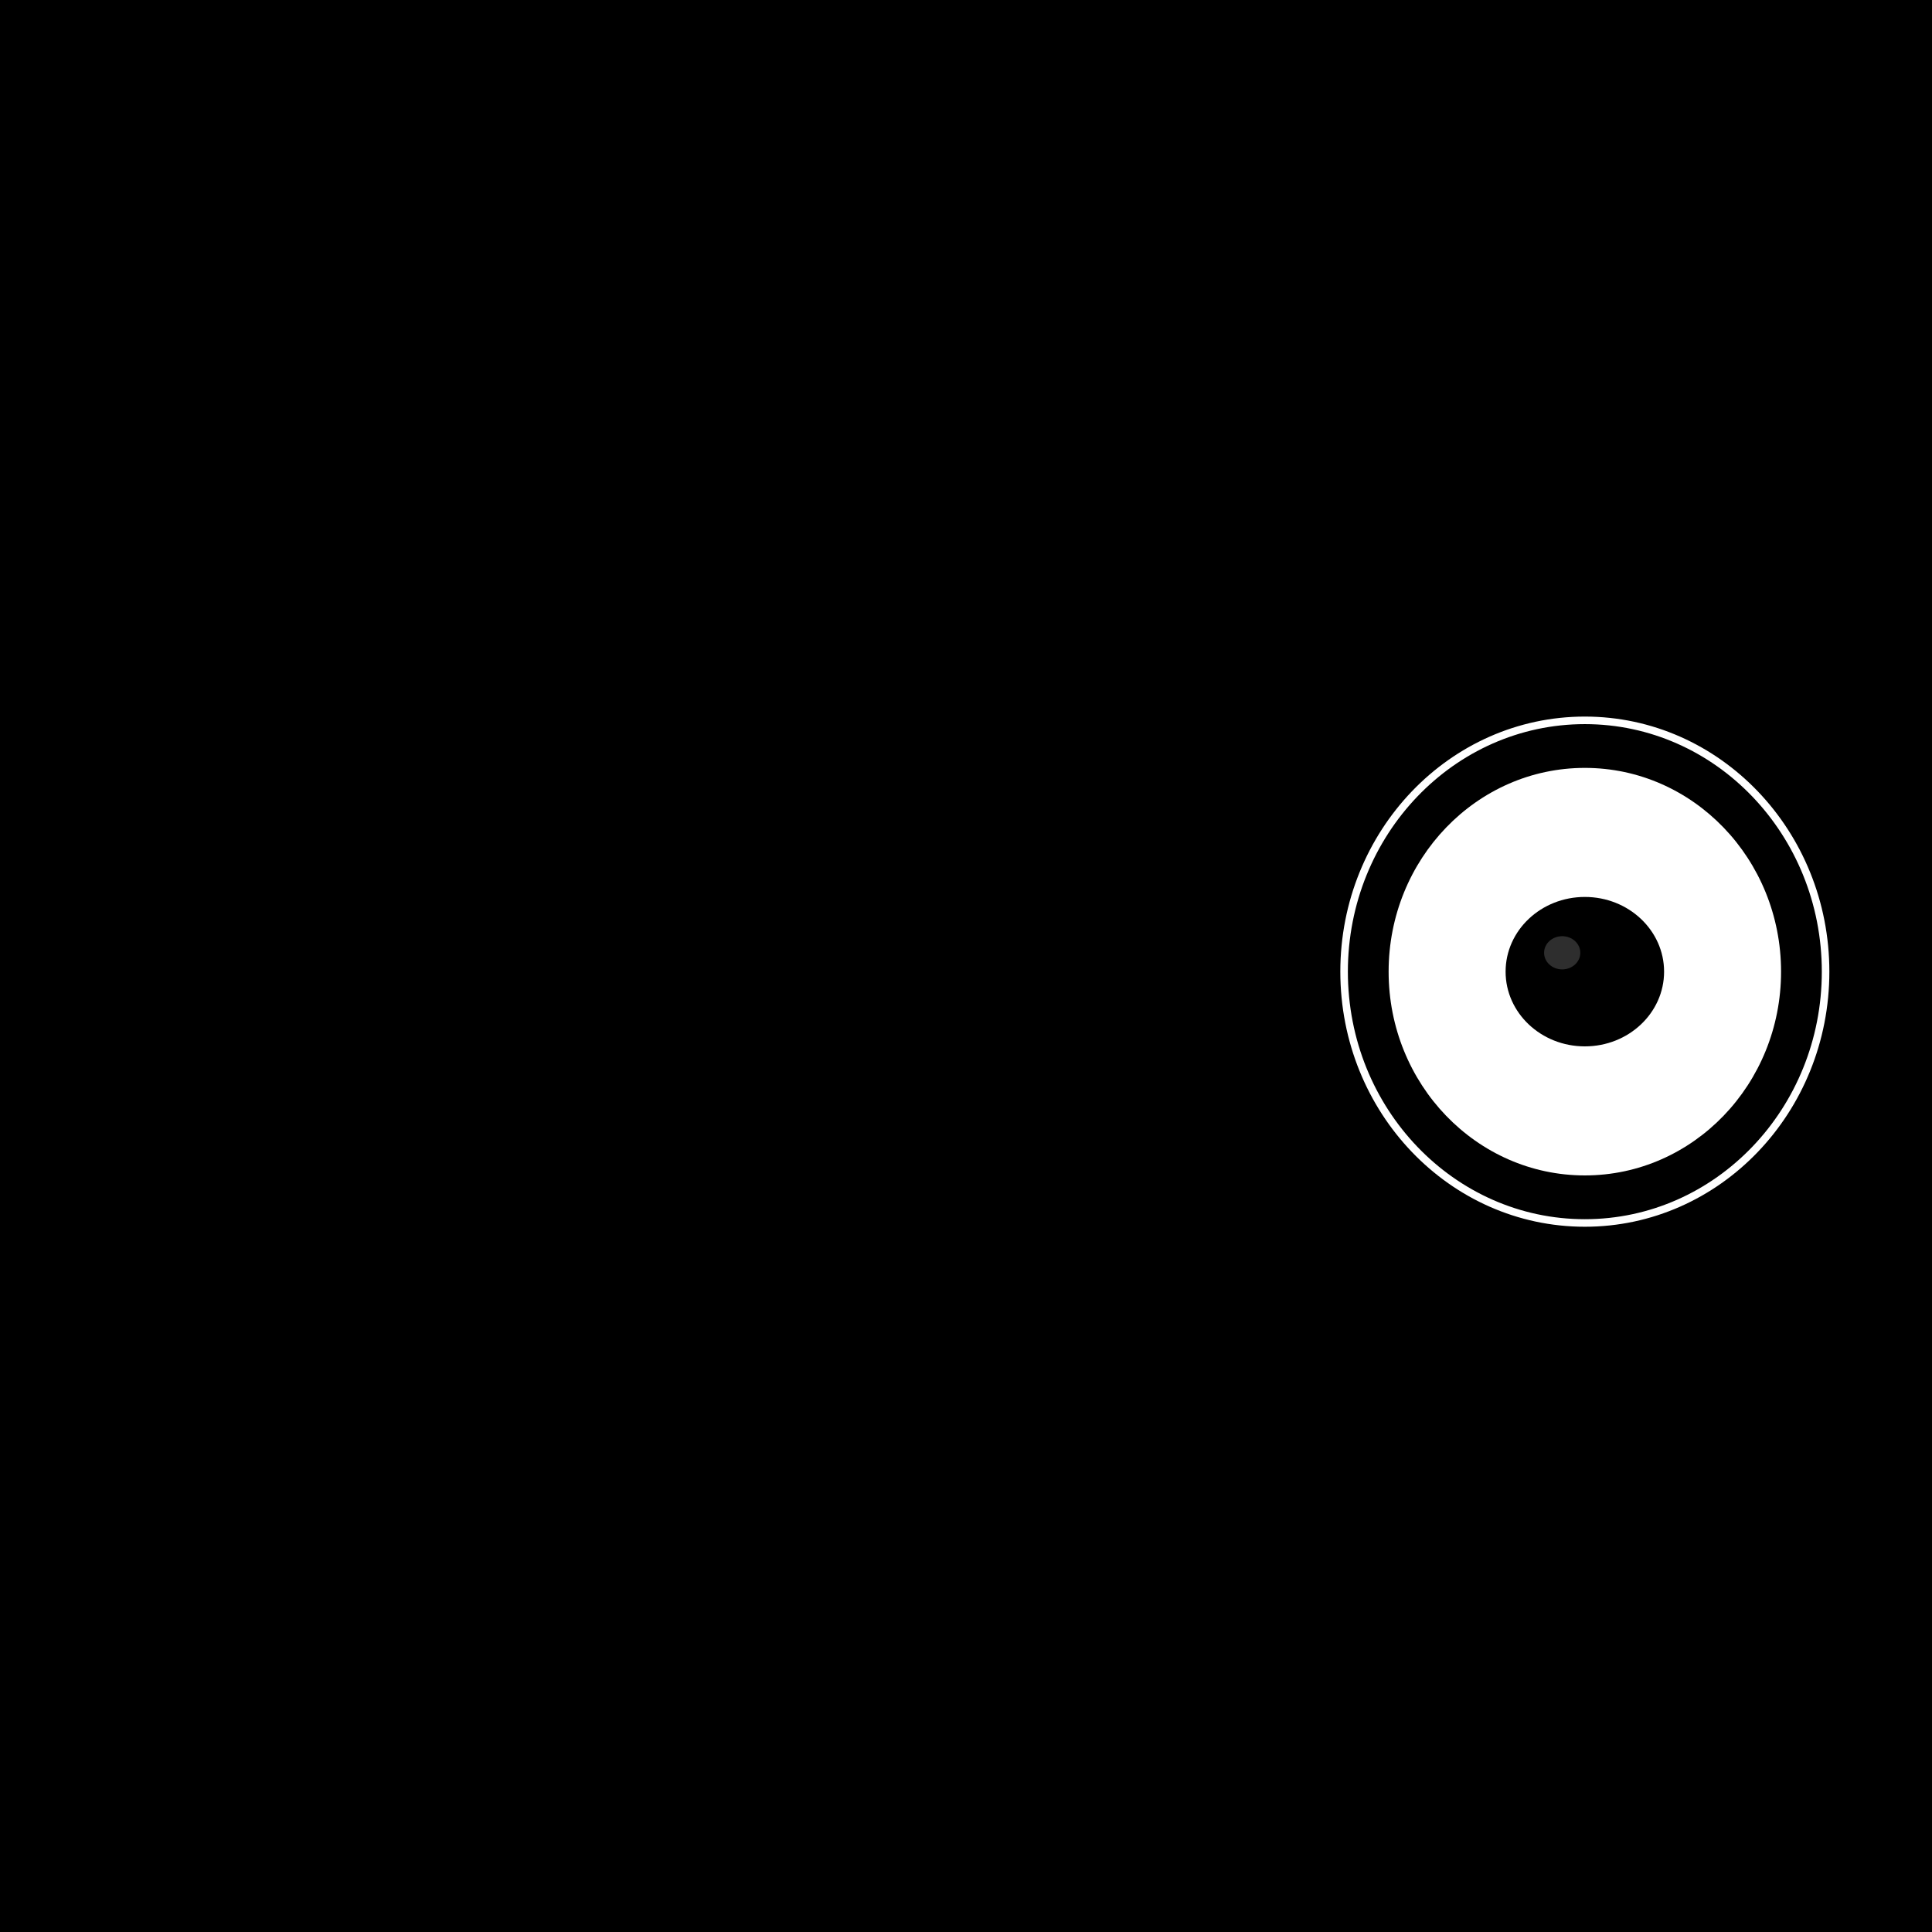
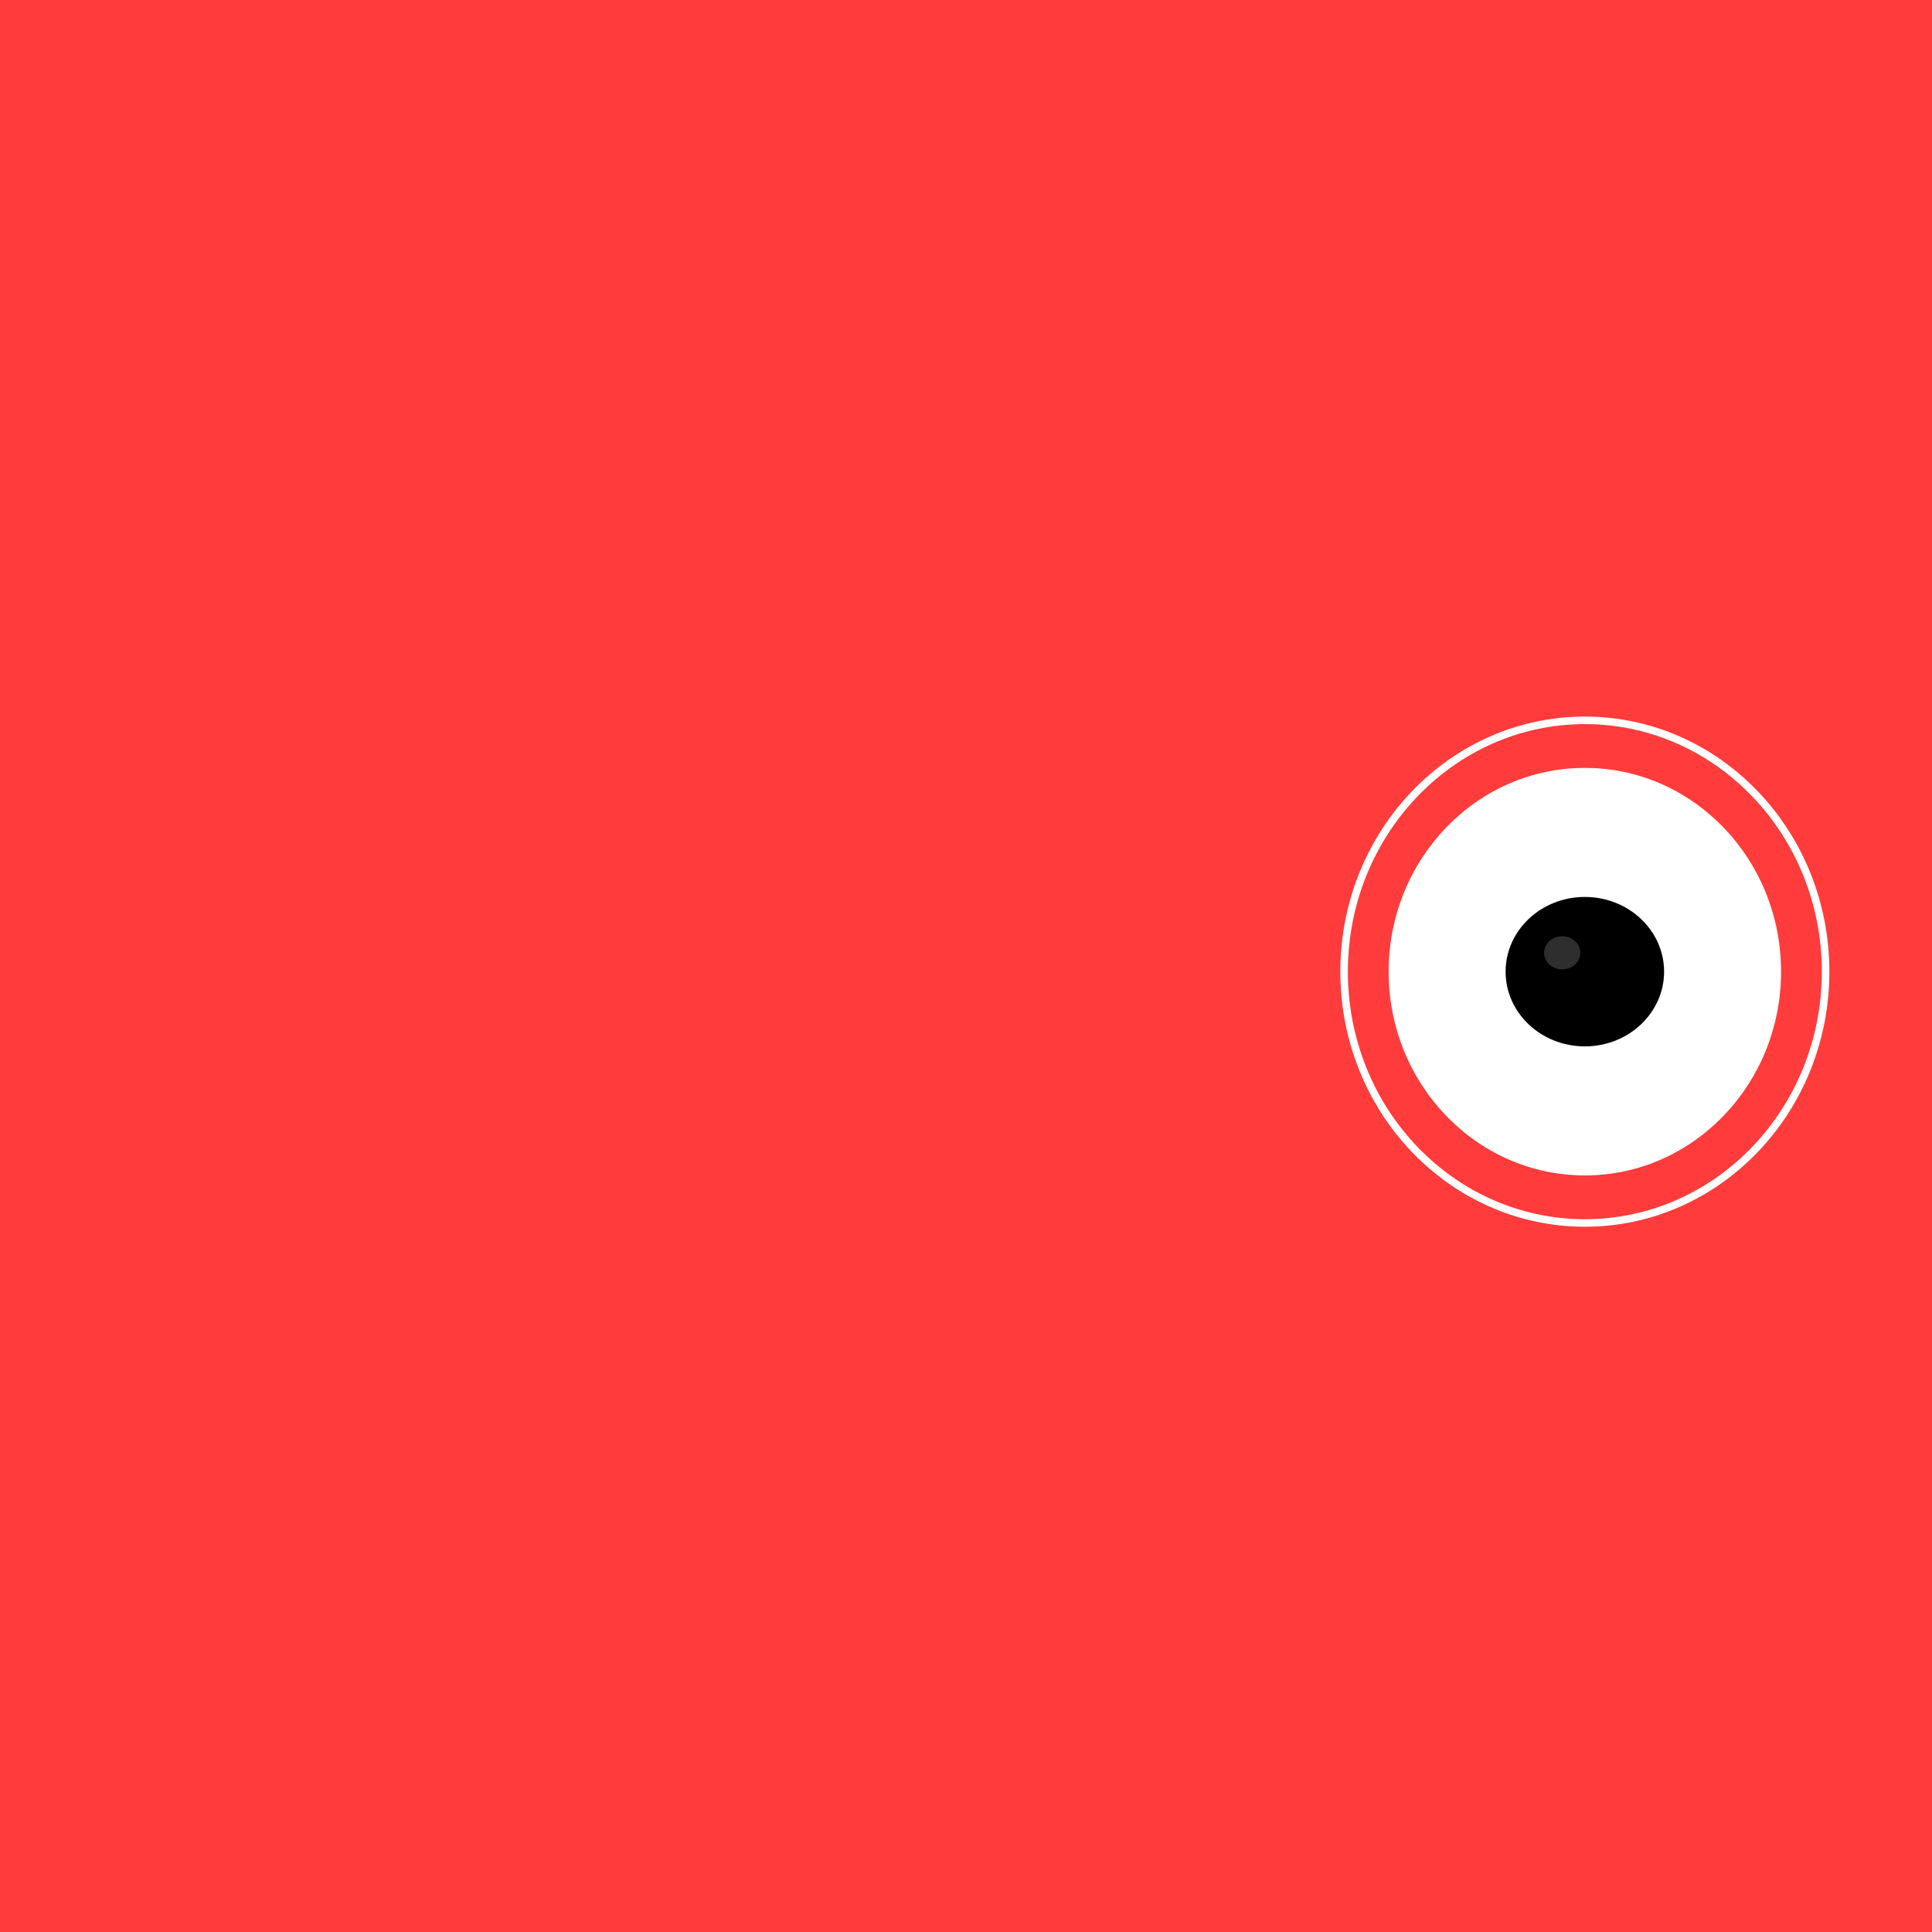
<svg xmlns="http://www.w3.org/2000/svg" viewBox="0 0 512 512" aria-hidden="true">
  <style>
    .boks-black-blink {
      transform-box: fill-box;
      transform-origin: center;
      animation: boksBlackBlink 10s infinite;
    }
    .boks-black-pupil {
      animation: boksBlackPupil 10s infinite;
    }
    @keyframes boksBlackBlink {
      0%, 22%, 25.5%, 71%, 75%, 100% { transform: scaleY(1); }
      23.5% { transform: scaleY(0.08); }
      72.5% { transform: scaleY(0.12); }
    }
    @keyframes boksBlackPupil {
      0%, 8% { transform: translate(10px, -2px); }
      9%, 11% { transform: translate(-17px, -15px); }
      14%, 18% { transform: translate(-8px, -8px); }
      20%, 22% { transform: translate(18px, 4px); }
      24%, 27% { transform: translate(6px, -1px); }
      34%, 38% { transform: translate(22px, -13px); }
      40%, 46% { transform: translate(12px, -6px); }
      54%, 58% { transform: translate(-19px, 11px); }
      60%, 66% { transform: translate(-7px, 6px); }
      69%, 71% { transform: translate(21px, -10px); }
      73%, 77% { transform: translate(8px, -3px); }
      84%, 88% { transform: translate(24px, 12px); }
      90%, 100% { transform: translate(10px, -2px); }
    }
  </style>
-   <rect width="512" height="512" fill="#000" />
+   <rect width="512" height="512" fill="#ff3b3b" />
  <g transform="translate(420 257.5)">
    <g class="boks-black-blink">
      <ellipse cx="0" cy="0" rx="52" ry="54" fill="#fff" />
      <g class="boks-black-pupil">
        <ellipse cx="0" cy="0" rx="21" ry="19.8" fill="#000" />
        <ellipse cx="-6" cy="-5" rx="4.8" ry="4.4" fill="#fff" opacity="0.18" />
      </g>
    </g>
    <ellipse cx="0" cy="0" rx="63.8" ry="66.6" fill="none" stroke="#fff" stroke-width="2" />
  </g>
</svg>
